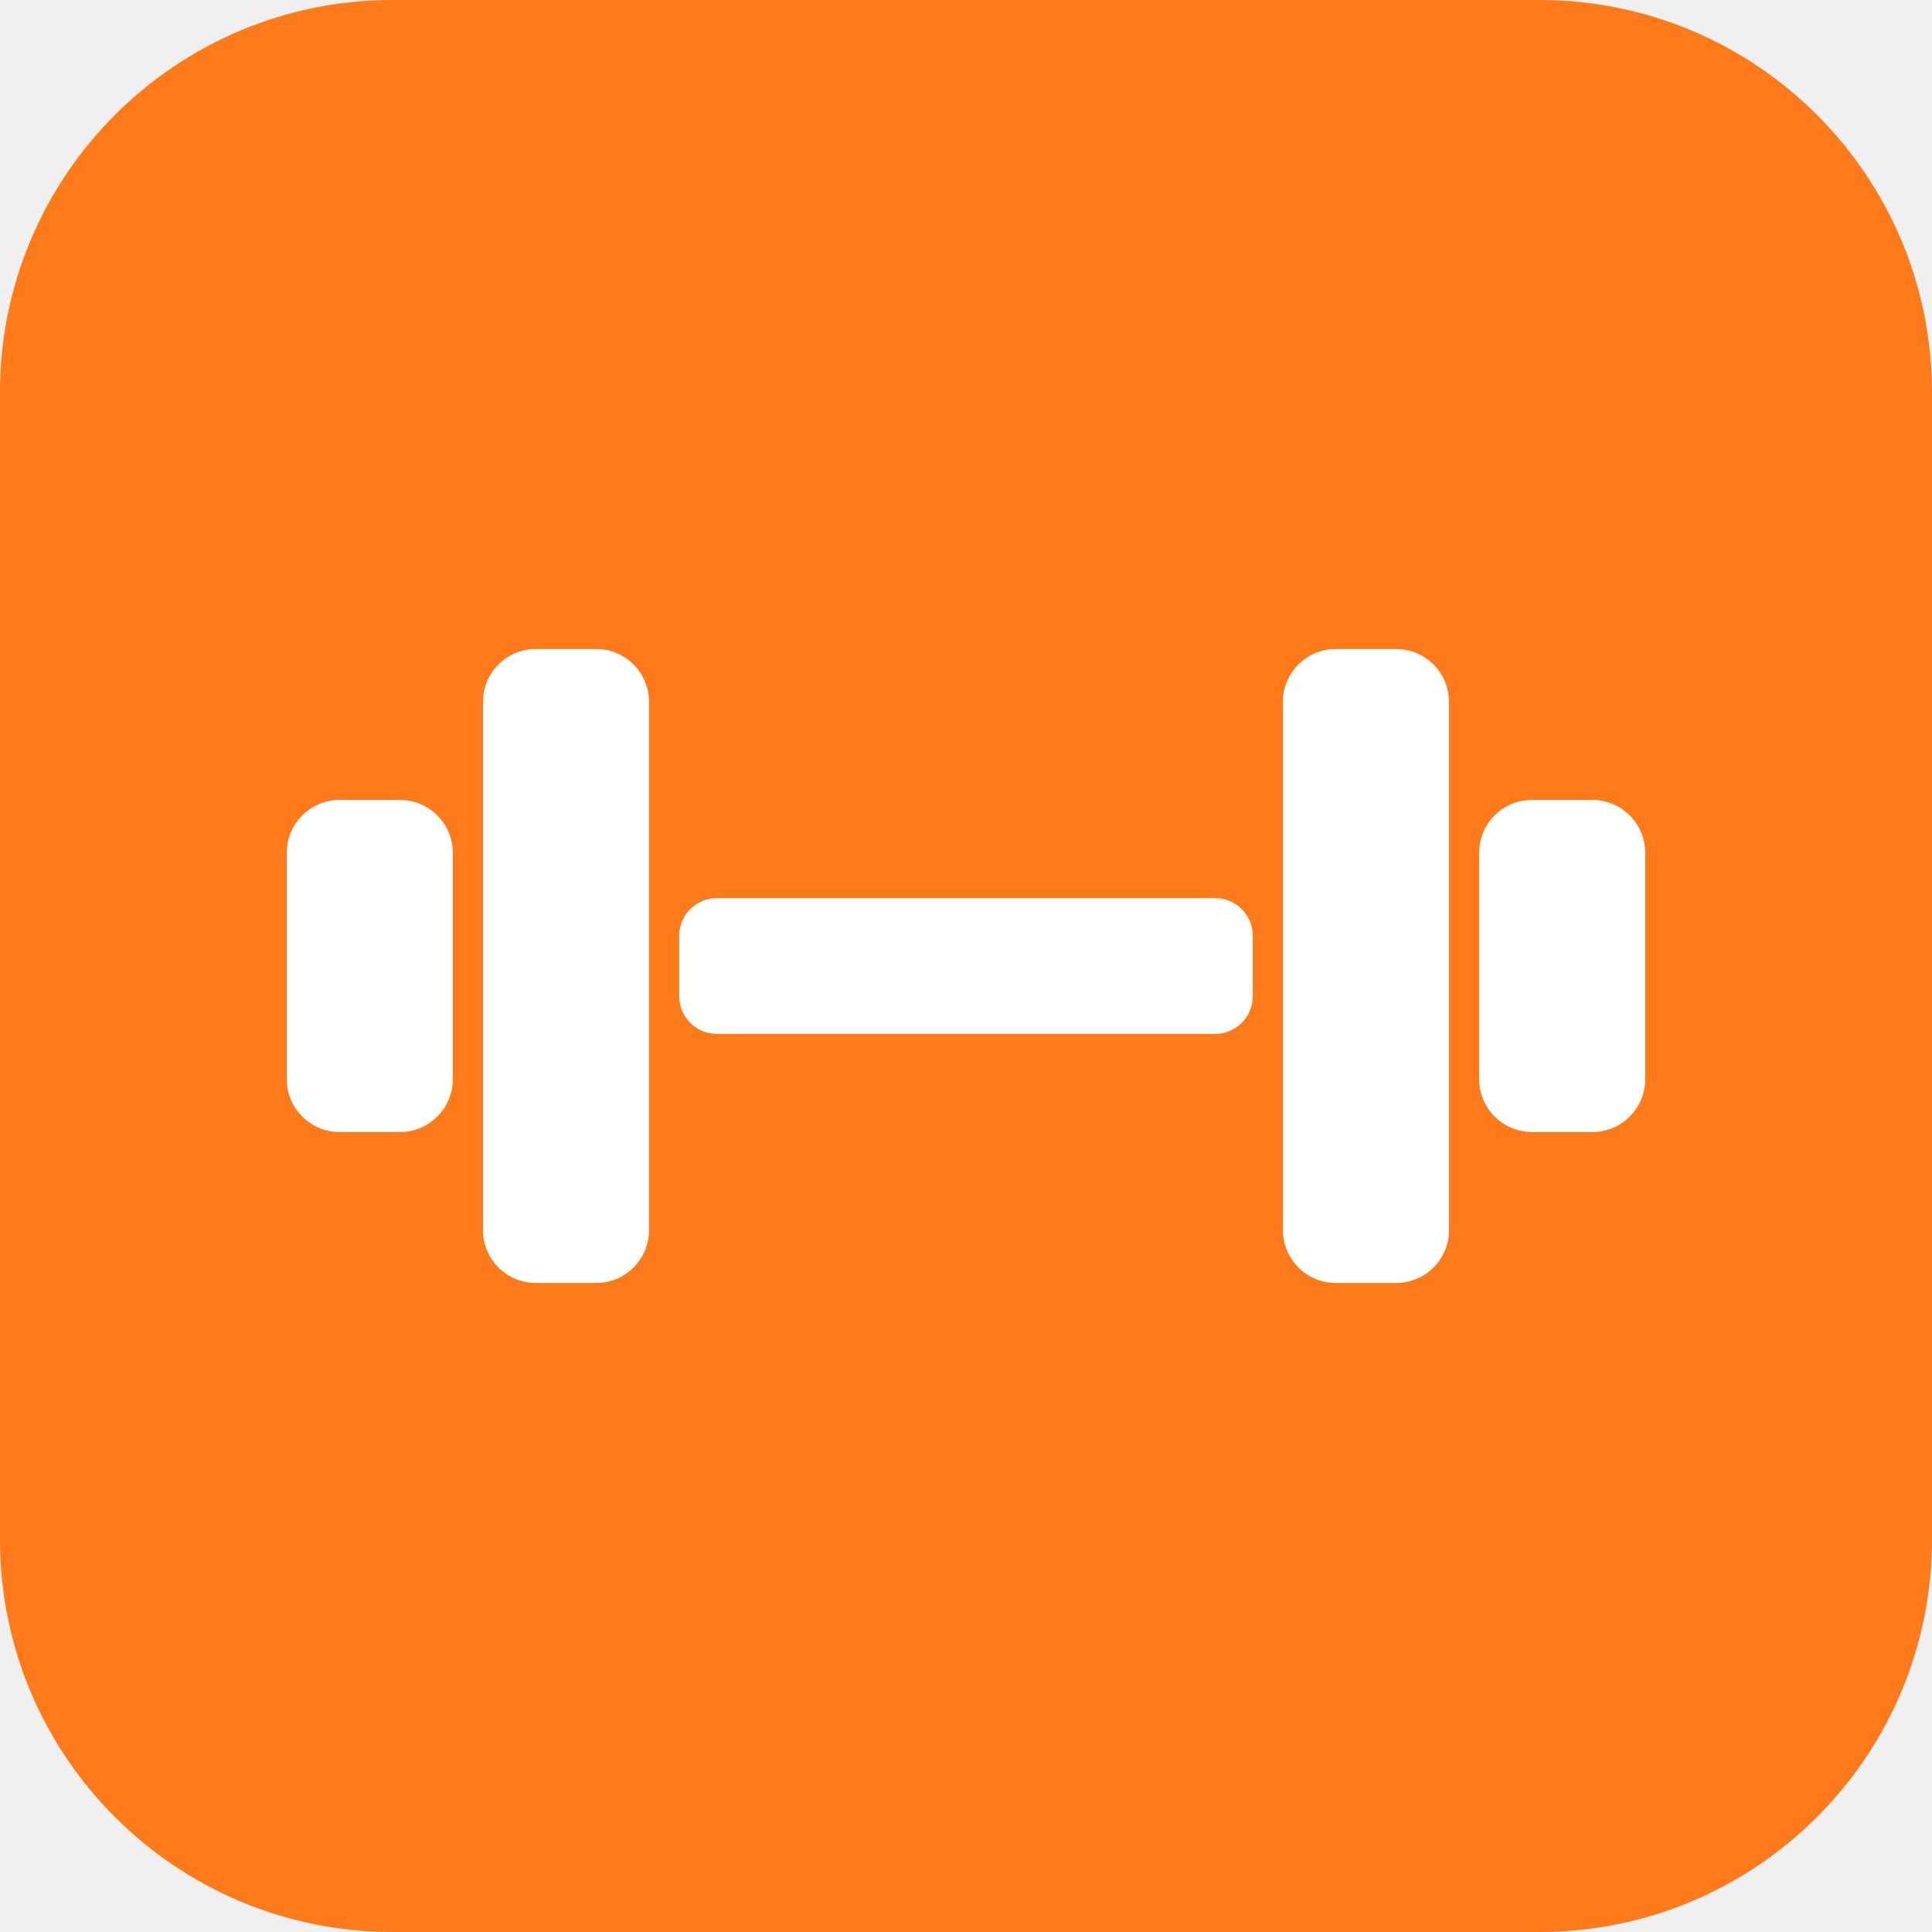
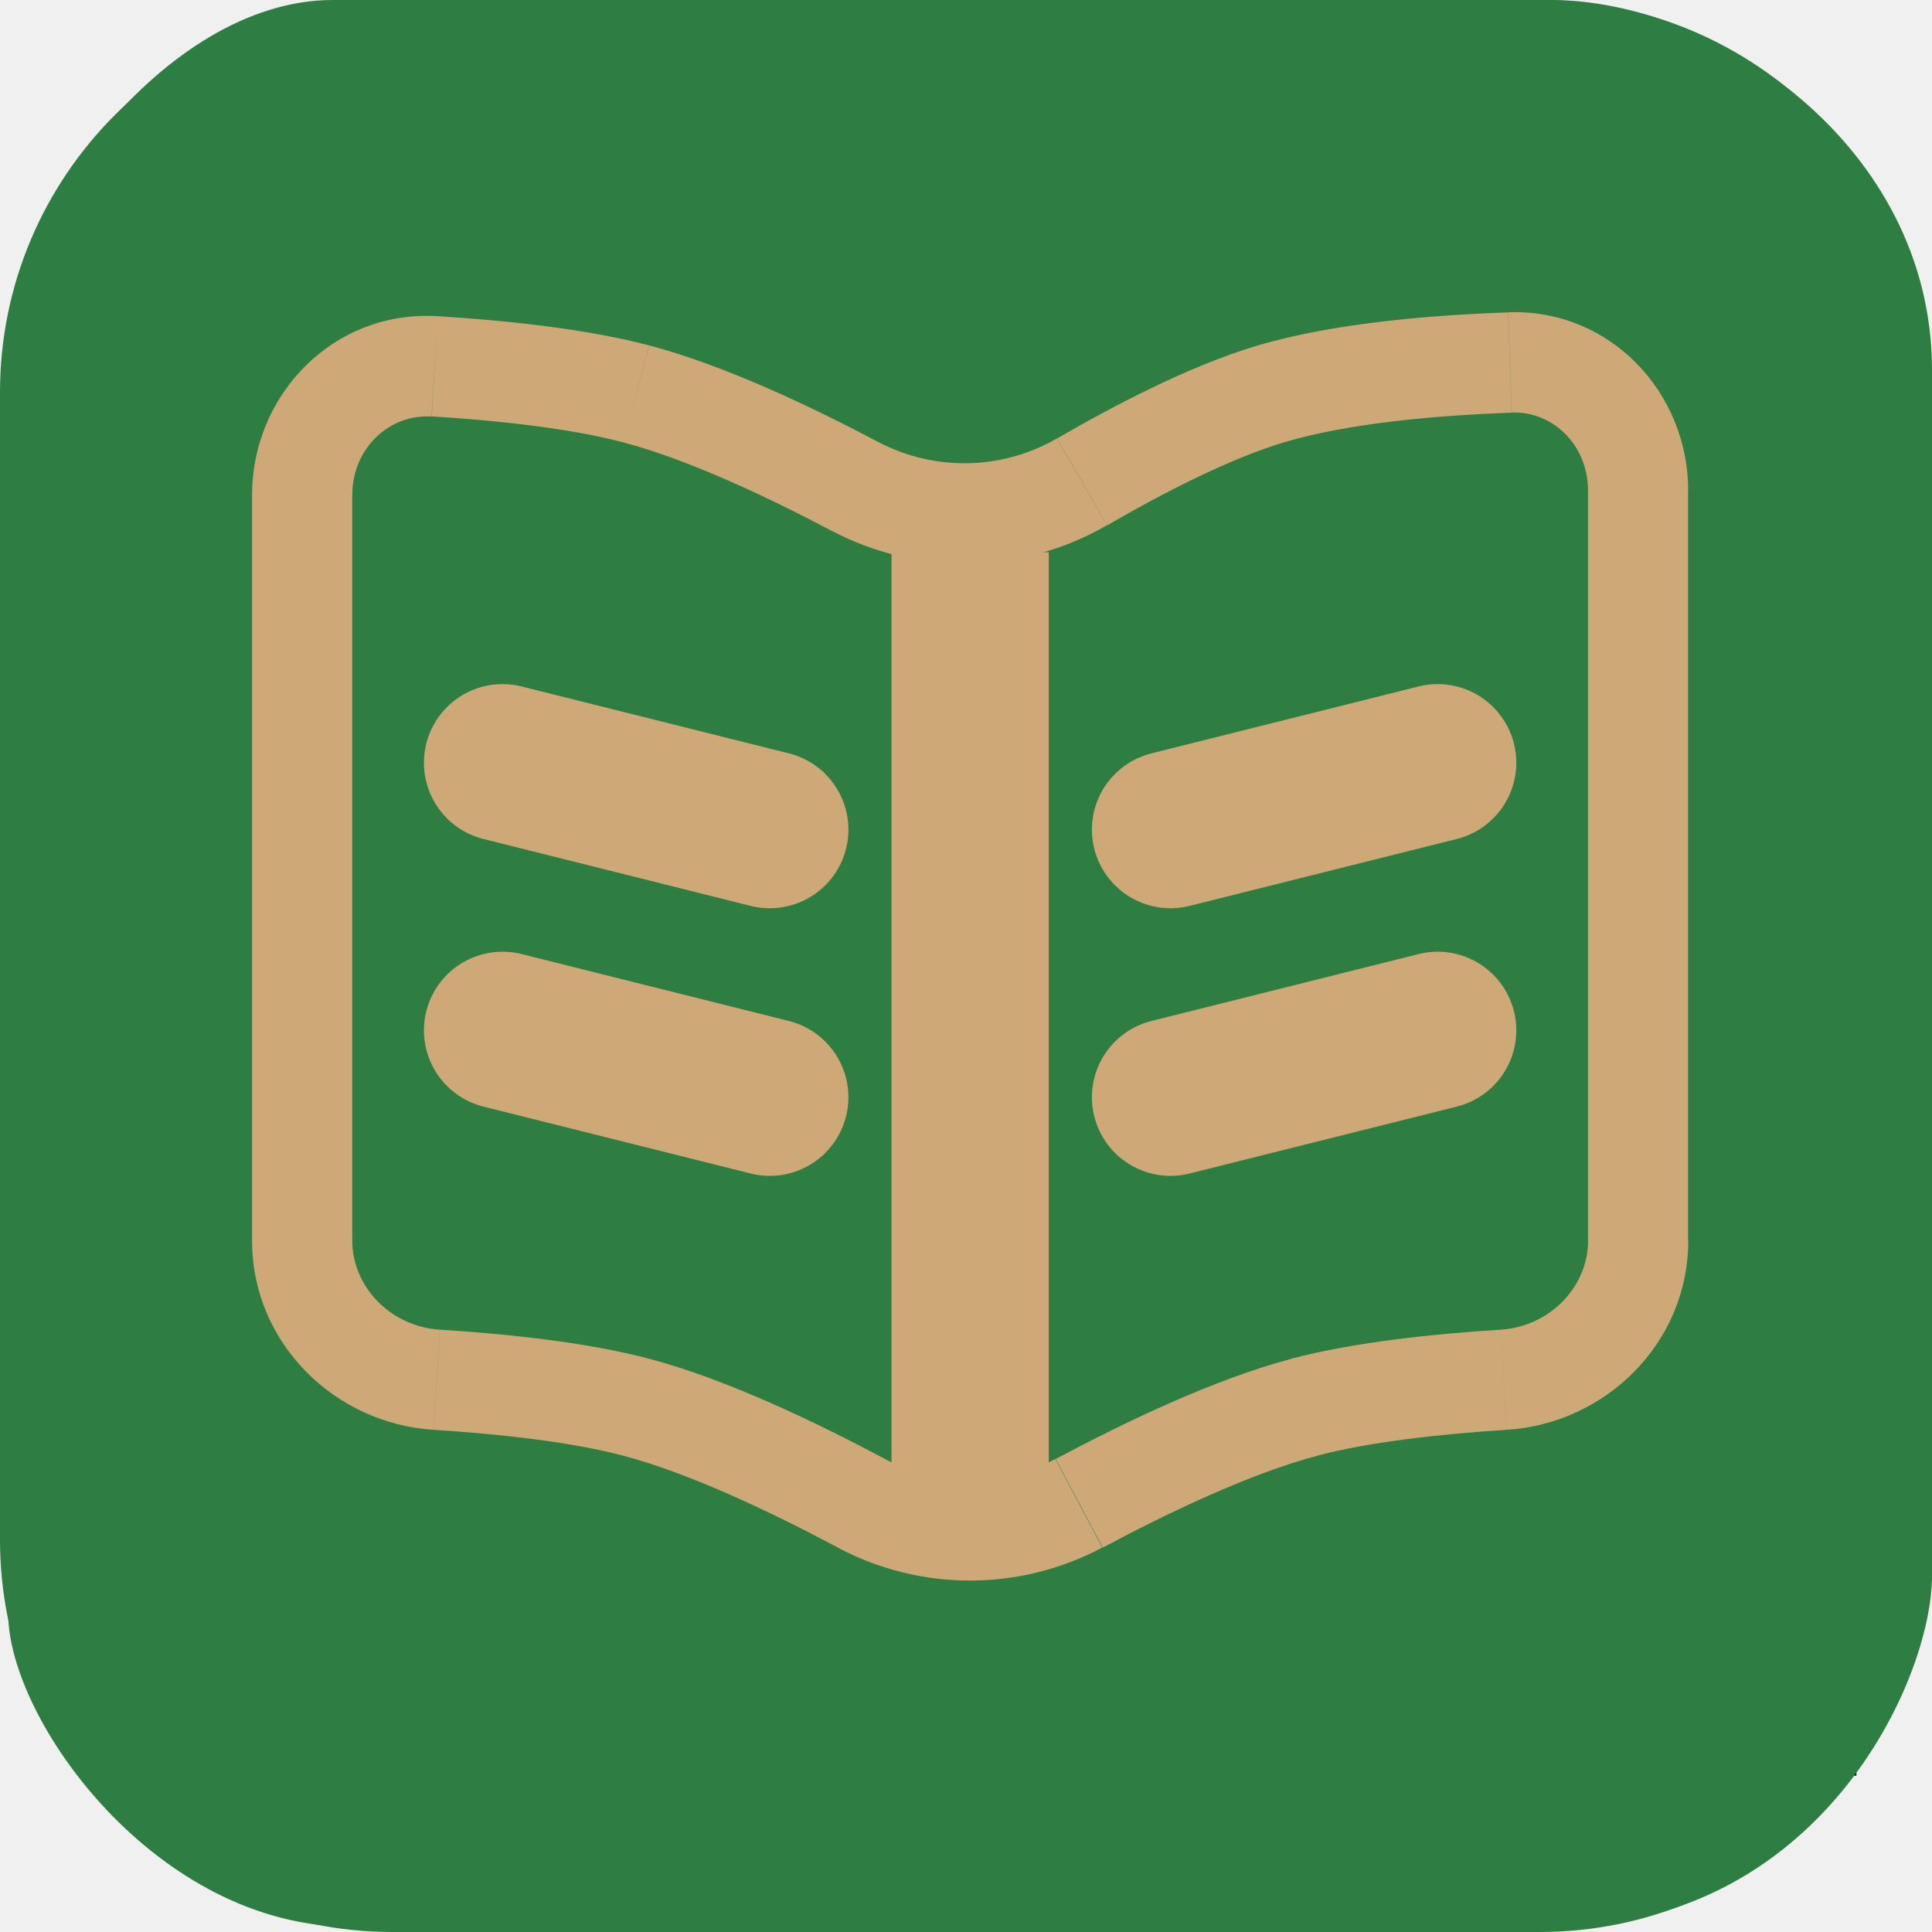
- <svg xmlns="http://www.w3.org/2000/svg" viewBox="0 0 512 512">
-   <rect width="512" height="512" rx="104" fill="#ff7a1a" />
-   <g fill="#fff">
-     <rect x="76" y="212" width="44" height="88" rx="14" />
-     <rect x="128" y="172" width="44" height="168" rx="14" />
-     <rect x="392" y="212" width="44" height="88" rx="14" />
-     <rect x="340" y="172" width="44" height="168" rx="14" />
-     <rect x="180" y="238" width="152" height="36" rx="10" />
+ <svg xmlns="http://www.w3.org/2000/svg" id="Layer_1" data-name="Layer 1" viewBox="0 0 512 512">
+   <defs>
+     <style>.cls-1{fill:#2e7d43;}.cls-2,.cls-3,.cls-6{fill:#cfa878;}.cls-2{stroke:#000;stroke-miterlimit:10;}.cls-4,.cls-5{fill:none;}.cls-4,.cls-5,.cls-6{stroke:#cfa878;stroke-miterlimit:111.11;stroke-width:41.67px;isolation:isolate;}.cls-5,.cls-6{stroke-linecap:round;}</style>
+   </defs>
+   <rect class="cls-1" width="512" height="512" rx="104" />
+   <g id="Layer_2" data-name="Layer 2">
+     <rect class="cls-2" x="28" y="44" width="463.46" height="426.06" />
+     <g id="SVGRepo_bgCarrier" data-name="SVGRepo bgCarrier">
+       <path class="cls-1" d="M88.17,0H411c43.5,0,101,38.52,101,98.06V417.57c0,28.2-30.22,93.06-100,93.06H93.17c-51.69,0-91-54.86-91-83.06V88.06C2.19,59.86,42.67,0,88.17,0Z" />
+     </g>
+     <g id="SVGRepo_iconCarrier" data-name="SVGRepo iconCarrier">
+       <path class="cls-3" d="M400.16,96.06l.46,13.29Zm-63.41,8.33L333,91.65h0Zm-50,23.32-6.65-11.51h0ZM115.17,97.07l-.81,13.28Zm53.42,7.32L172,91.53h0ZM226.69,129l-6.21,11.75Zm59.22,269.39,6.24,11.73Zm59.69-25.46-3.38-12.86h0Zm52.85-7.28.83,13.27ZM228.28,398.39,222,410.12h0Zm-59.69-25.46L172,360.07h0Zm-52.84-7.28-.83,13.27h0ZM93.36,328.79V131.17H66.8V328.79Zm354,0V130H420.84V328.79Zm-47.69-246c-20.15.7-46.49,2.8-66.75,8.88l7.61,25.48c16.8-5,40.26-7.09,60.06-7.78ZM333,91.65c-17.62,5.28-37.43,15.6-52.87,24.55l13.3,23c15.05-8.73,32.66-17.74,47.18-22.09Zm-218.59,18.7c17.1,1.05,36.46,3.1,50.84,6.9L172,91.53c-17-4.49-38.53-6.65-56-7.73Zm50.84,6.9c17,4.5,38,14.35,55.28,23.5l12.41-23.51c-17.62-9.33-40.8-20.39-60.91-25.71Zm127,292.87c17.54-9.36,39.27-19.69,56.84-24.33l-6.77-25.72c-20.72,5.48-44.72,17.06-62.56,26.58ZM349,385.79c14.22-3.76,33.31-5.8,50.29-6.87l-1.66-26.54c-17.35,1.09-38.58,3.25-55.4,7.69Zm-114.46.86c-17.84-9.52-41.84-21.1-62.55-26.58l-6.78,25.72c17.57,4.64,39.3,15,56.84,24.33ZM172,360.07c-16.83-4.44-38.06-6.6-55.41-7.69l-1.65,26.54c17,1.07,36.07,3.11,50.28,6.87Zm248.86-31.28c0,12.15-10.06,22.76-23.22,23.59l1.66,26.54c26.09-1.63,48.11-22.9,48.11-50.13ZM447.39,130c0-25.94-20.63-48.19-47.69-47.25l.92,26.58c10.89-.38,20.22,8.59,20.22,20.67ZM66.8,328.79c0,27.23,22,48.5,48.12,50.13l1.65-26.54c-13.15-.83-23.21-11.44-23.21-23.59Zm212.86,57.86a48.13,48.13,0,0,1-45.13,0L222,410.12a74.63,74.63,0,0,0,70.11,0Zm.42-270.45a49,49,0,0,1-47.19,1l-12.41,23.51a75.48,75.48,0,0,0,72.9-1.53Zm-186.72,15c0-12.36,9.77-21.51,21-20.82L116,83.8C88.4,82.1,66.8,104.59,66.8,131.17Z" />
+       <path class="cls-4" d="M257.1,146.35V414.89" />
+       <path class="cls-5" d="M133.18,202.13,204,219.86" />
+       <path class="cls-6" d="M381,202.13,310.2,219.86" />
+       <path class="cls-5" d="M133.18,273.05,204,290.78" />
+       <path class="cls-5" d="M381,273.05,310.2,290.78" />
+     </g>
  </g>
</svg>
